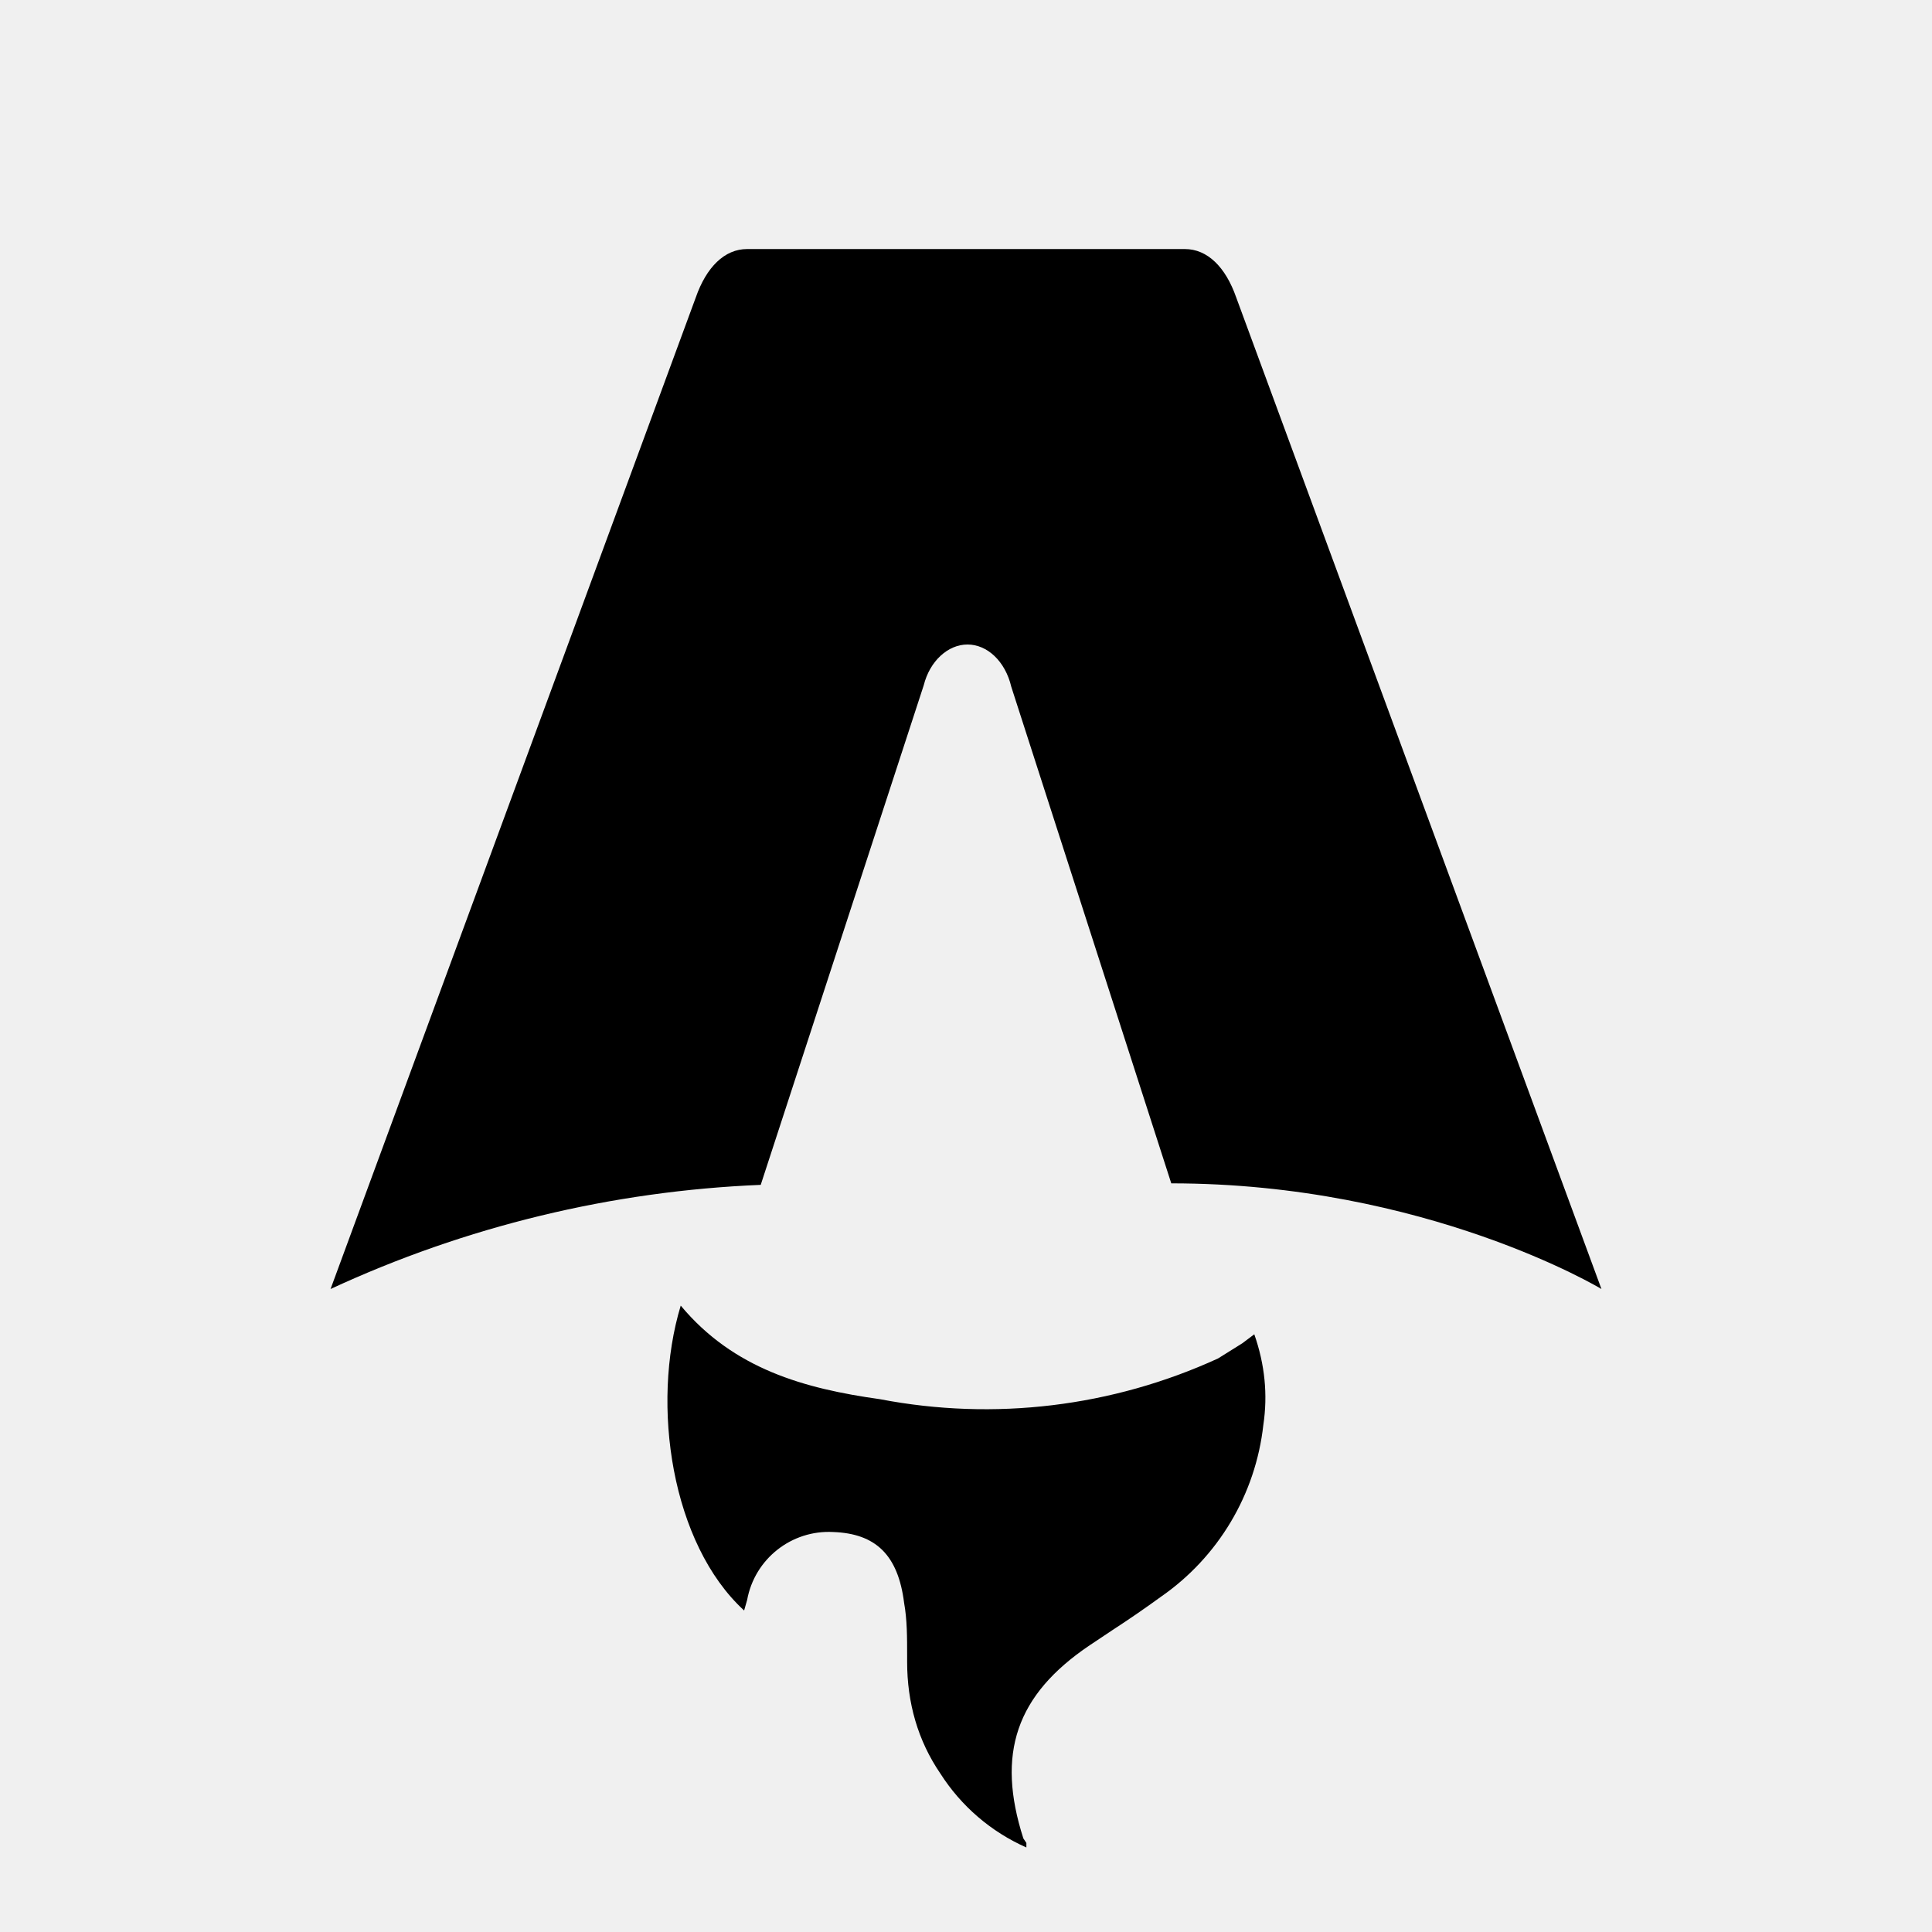
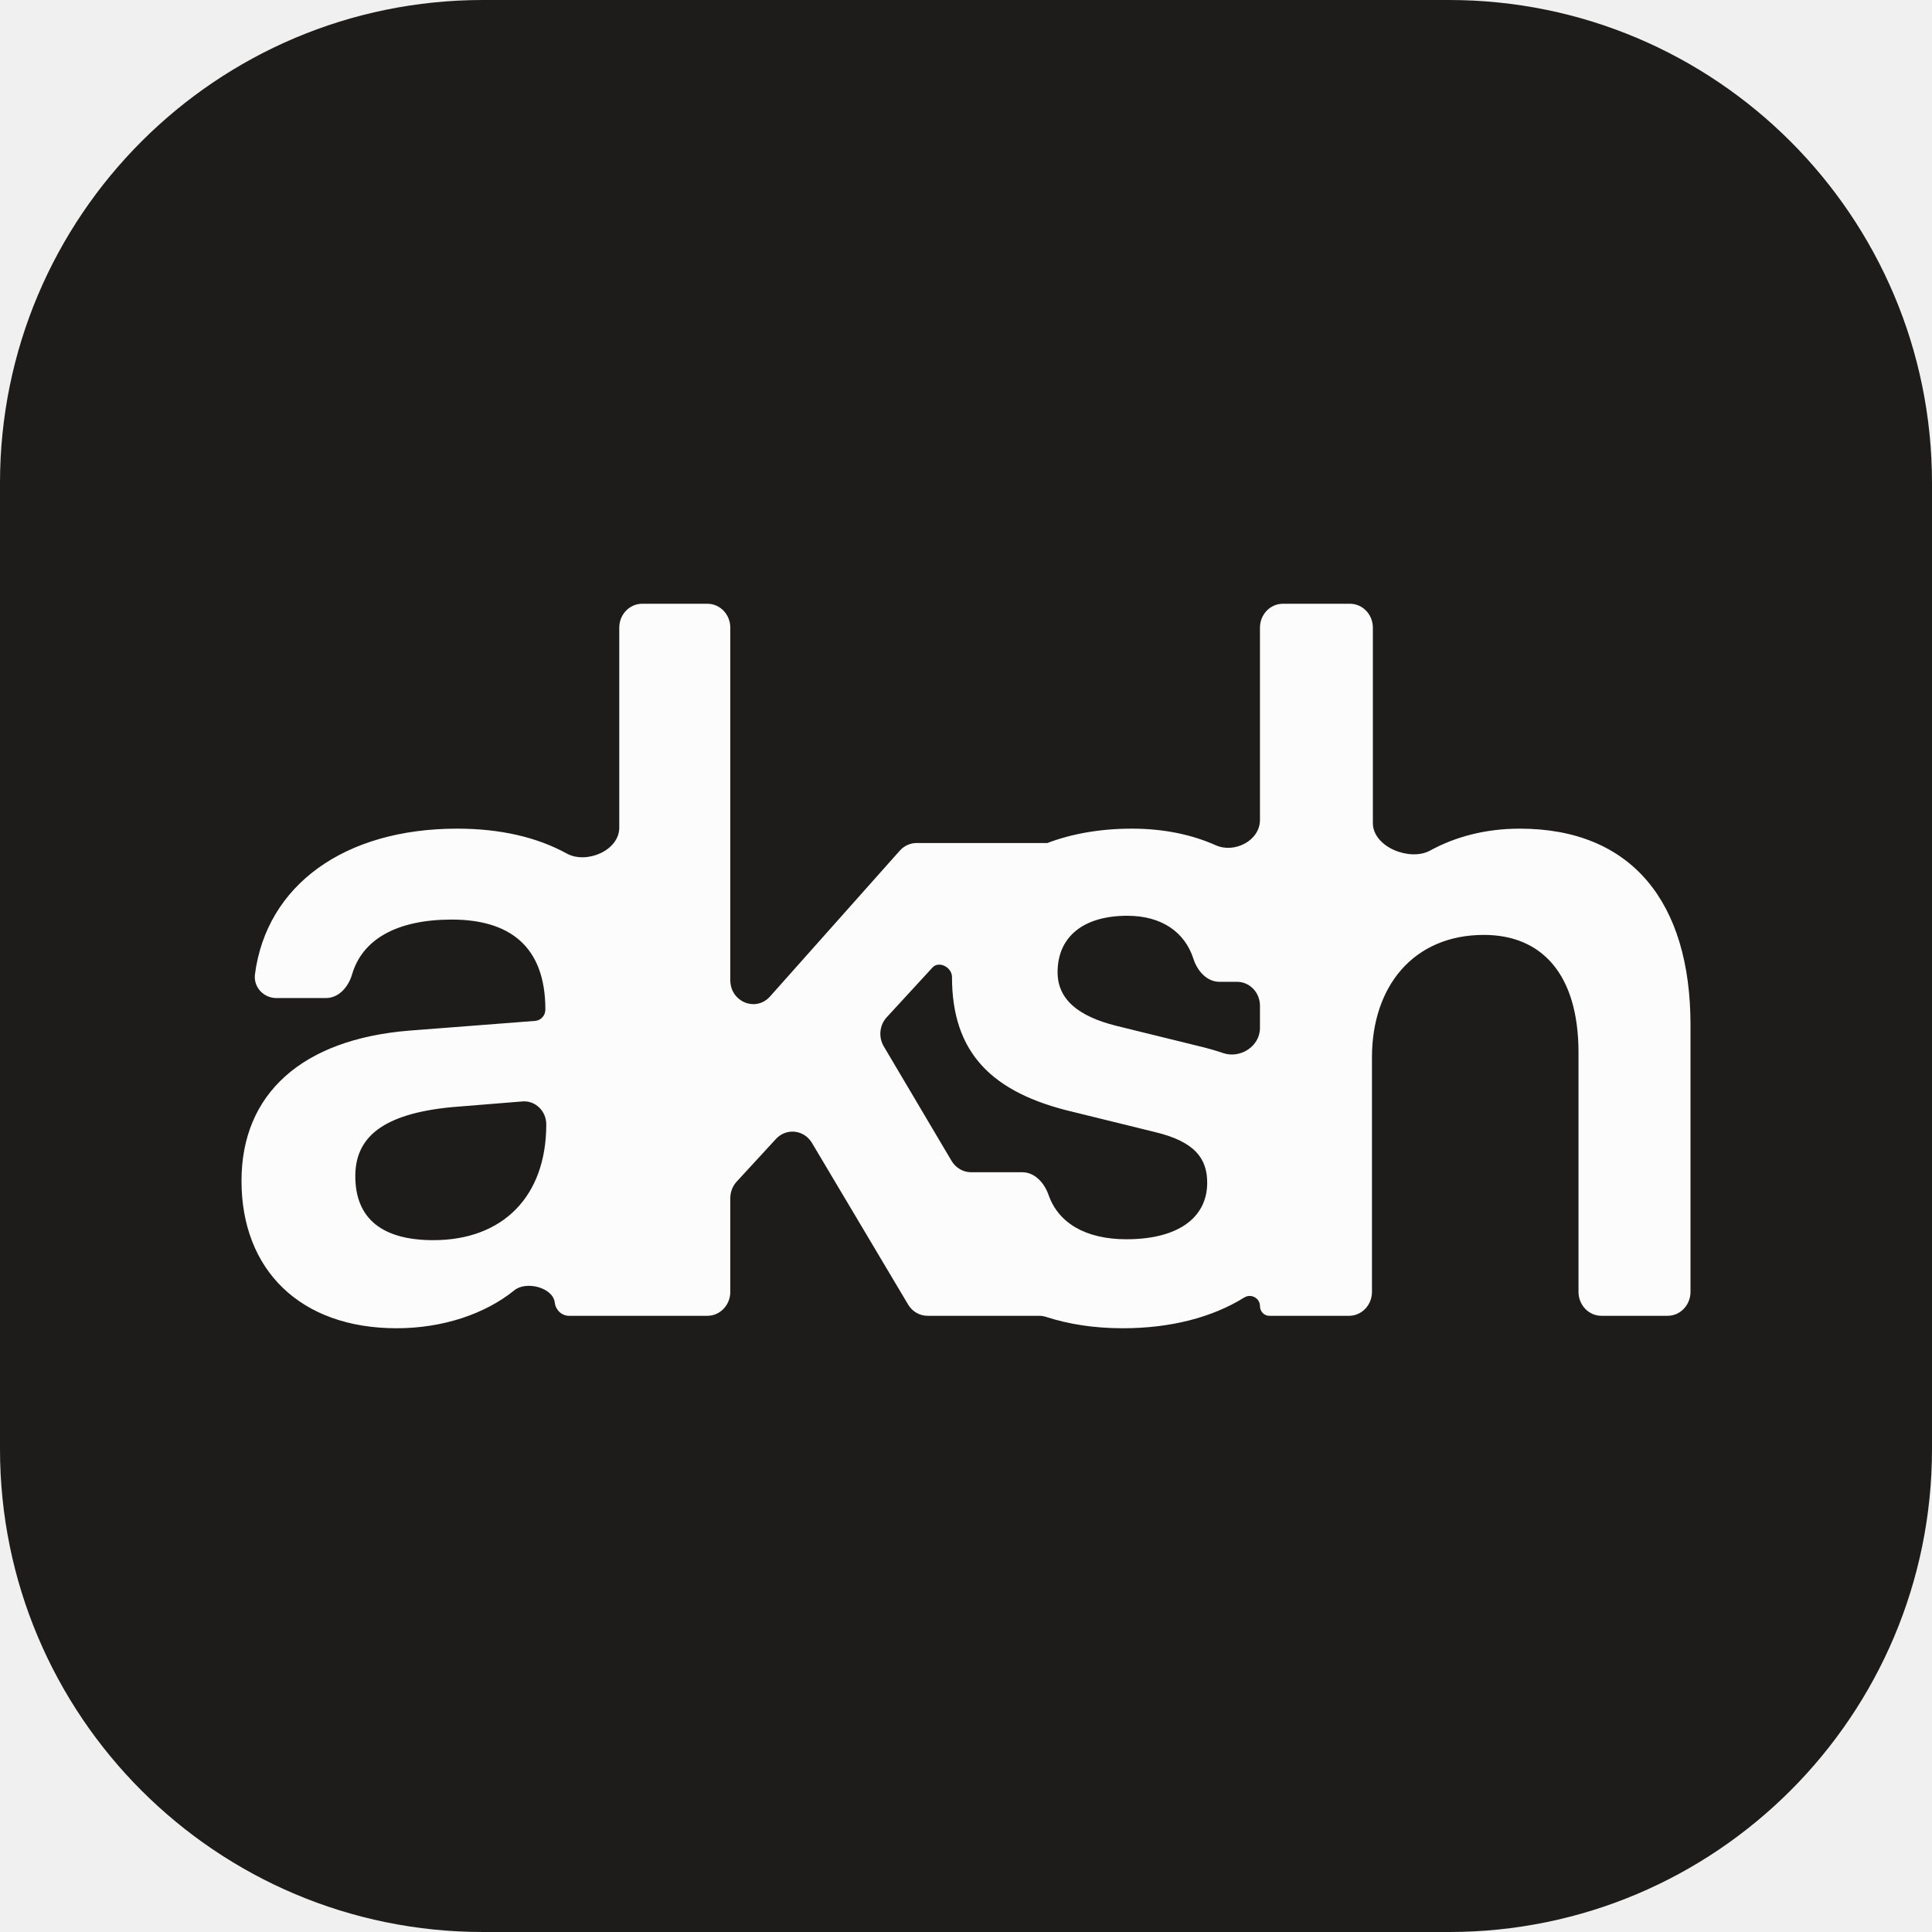
- <svg xmlns="http://www.w3.org/2000/svg" fill="none" viewBox="0 0 128 128">
-   <path d="M50.4 78.5a75.1 75.1 0 0 0-28.5 6.9l24.2-65.7c.7-2 1.9-3.2 3.4-3.2h29c1.5 0 2.7 1.2 3.4 3.2l24.2 65.7s-11.6-7-28.5-7L67 45.5c-.4-1.7-1.6-2.8-2.9-2.8-1.3 0-2.5 1.1-2.9 2.7L50.4 78.5Zm-1.1 28.2Zm-4.2-20.2c-2 6.6-.6 15.8 4.2 20.2a17.5 17.5 0 0 1 .2-.7 5.5 5.5 0 0 1 5.7-4.5c2.8.1 4.3 1.5 4.7 4.7.2 1.1.2 2.3.2 3.5v.4c0 2.7.7 5.2 2.2 7.4a13 13 0 0 0 5.7 4.9v-.3l-.2-.3c-1.8-5.6-.5-9.5 4.4-12.8l1.5-1a73 73 0 0 0 3.2-2.2 16 16 0 0 0 6.8-11.4c.3-2 .1-4-.6-6l-.8.6-1.6 1a37 37 0 0 1-22.4 2.7c-5-.7-9.7-2-13.2-6.2Z" />
-   <style>
-         path { fill: #000; }
-         @media (prefers-color-scheme: dark) {
-             path { fill: #FFF; }
-         }
-     </style>
+ <svg xmlns="http://www.w3.org/2000/svg" width="32" height="32" viewBox="0 0 32 32" fill="none">
+   <path d="M0 8C0 3.582 3.582 0 8 0H24C28.418 0 32 3.582 32 8V24C32 28.418 28.418 32 24 32H8C3.582 32 0 28.418 0 24V8Z" fill="#1E1C1B" />
+   <path d="M12.096 16.234C12.096 16.595 12.52 16.768 12.755 16.504L14.903 14.09C14.975 14.009 15.076 13.963 15.181 13.963H17.341C17.341 13.963 17.341 13.964 17.341 13.964C17.341 13.964 17.341 13.965 17.342 13.965C17.753 13.808 18.229 13.725 18.748 13.725C19.27 13.725 19.739 13.822 20.139 14.001C20.444 14.137 20.869 13.927 20.869 13.58V10.396C20.869 10.177 21.039 10 21.249 10H22.359C22.569 10 22.739 10.177 22.739 10.396V13.633C22.739 14.028 23.351 14.272 23.687 14.088C24.11 13.856 24.614 13.725 25.172 13.725C27.027 13.725 28 14.946 28 16.975V21.398C28 21.616 27.83 21.794 27.62 21.794H26.525C26.315 21.794 26.145 21.616 26.145 21.398V17.435C26.145 16.119 25.522 15.485 24.579 15.485C23.408 15.485 22.724 16.341 22.724 17.514V21.398C22.724 21.616 22.554 21.794 22.344 21.794H21.023C20.938 21.794 20.869 21.722 20.869 21.633C20.869 21.5 20.72 21.422 20.61 21.49C20.08 21.82 19.39 22 18.596 22C18.13 22 17.707 21.935 17.333 21.814C17.294 21.801 17.254 21.794 17.213 21.794H15.364C15.232 21.794 15.11 21.723 15.041 21.607L13.449 18.931C13.318 18.711 13.024 18.678 12.852 18.865L12.202 19.571C12.134 19.644 12.096 19.743 12.096 19.845V21.398C12.096 21.616 11.926 21.794 11.716 21.794H9.426C9.305 21.794 9.204 21.7 9.189 21.576C9.159 21.323 8.714 21.213 8.521 21.37C8.038 21.762 7.336 22 6.569 22C4.973 22 4 21.033 4 19.559C4 18.116 5.003 17.213 6.782 17.07L8.866 16.909C8.96 16.901 9.033 16.82 9.033 16.721C9.033 15.659 8.424 15.231 7.482 15.231C6.574 15.231 6.001 15.558 5.831 16.14C5.77 16.349 5.609 16.531 5.399 16.531H4.578C4.368 16.531 4.195 16.352 4.223 16.136C4.416 14.665 5.699 13.725 7.573 13.725C8.279 13.725 8.89 13.864 9.387 14.137C9.711 14.316 10.257 14.09 10.257 13.708V10.396C10.257 10.177 10.427 10 10.637 10H11.716C11.926 10 12.096 10.177 12.096 10.396V16.234ZM7.482 18.338C6.326 18.449 5.885 18.846 5.885 19.48C5.885 20.193 6.341 20.541 7.178 20.541C8.318 20.541 9.048 19.828 9.048 18.623C9.048 18.401 8.866 18.226 8.654 18.243L7.482 18.338ZM14.687 16.849C14.567 16.979 14.547 17.177 14.638 17.331L15.761 19.228C15.831 19.345 15.953 19.416 16.085 19.416H16.933C17.139 19.416 17.299 19.593 17.369 19.796C17.53 20.253 17.977 20.526 18.657 20.526C19.524 20.526 19.995 20.161 19.995 19.59C19.995 19.194 19.797 18.909 19.128 18.75L17.775 18.417C16.422 18.1 15.768 17.434 15.768 16.182C15.768 16.021 15.552 15.909 15.445 16.025L14.687 16.849ZM18.672 15.168C17.942 15.168 17.517 15.517 17.517 16.103C17.517 16.547 17.851 16.832 18.49 16.991L19.843 17.324C19.991 17.359 20.13 17.398 20.261 17.443C20.541 17.537 20.869 17.333 20.869 17.026V16.658C20.869 16.439 20.699 16.262 20.489 16.262H20.199C19.992 16.262 19.832 16.085 19.767 15.881C19.624 15.437 19.239 15.168 18.672 15.168Z" fill-rule="evenodd" clip-rule="evenodd" fill="#FCFCFD" />
</svg>
